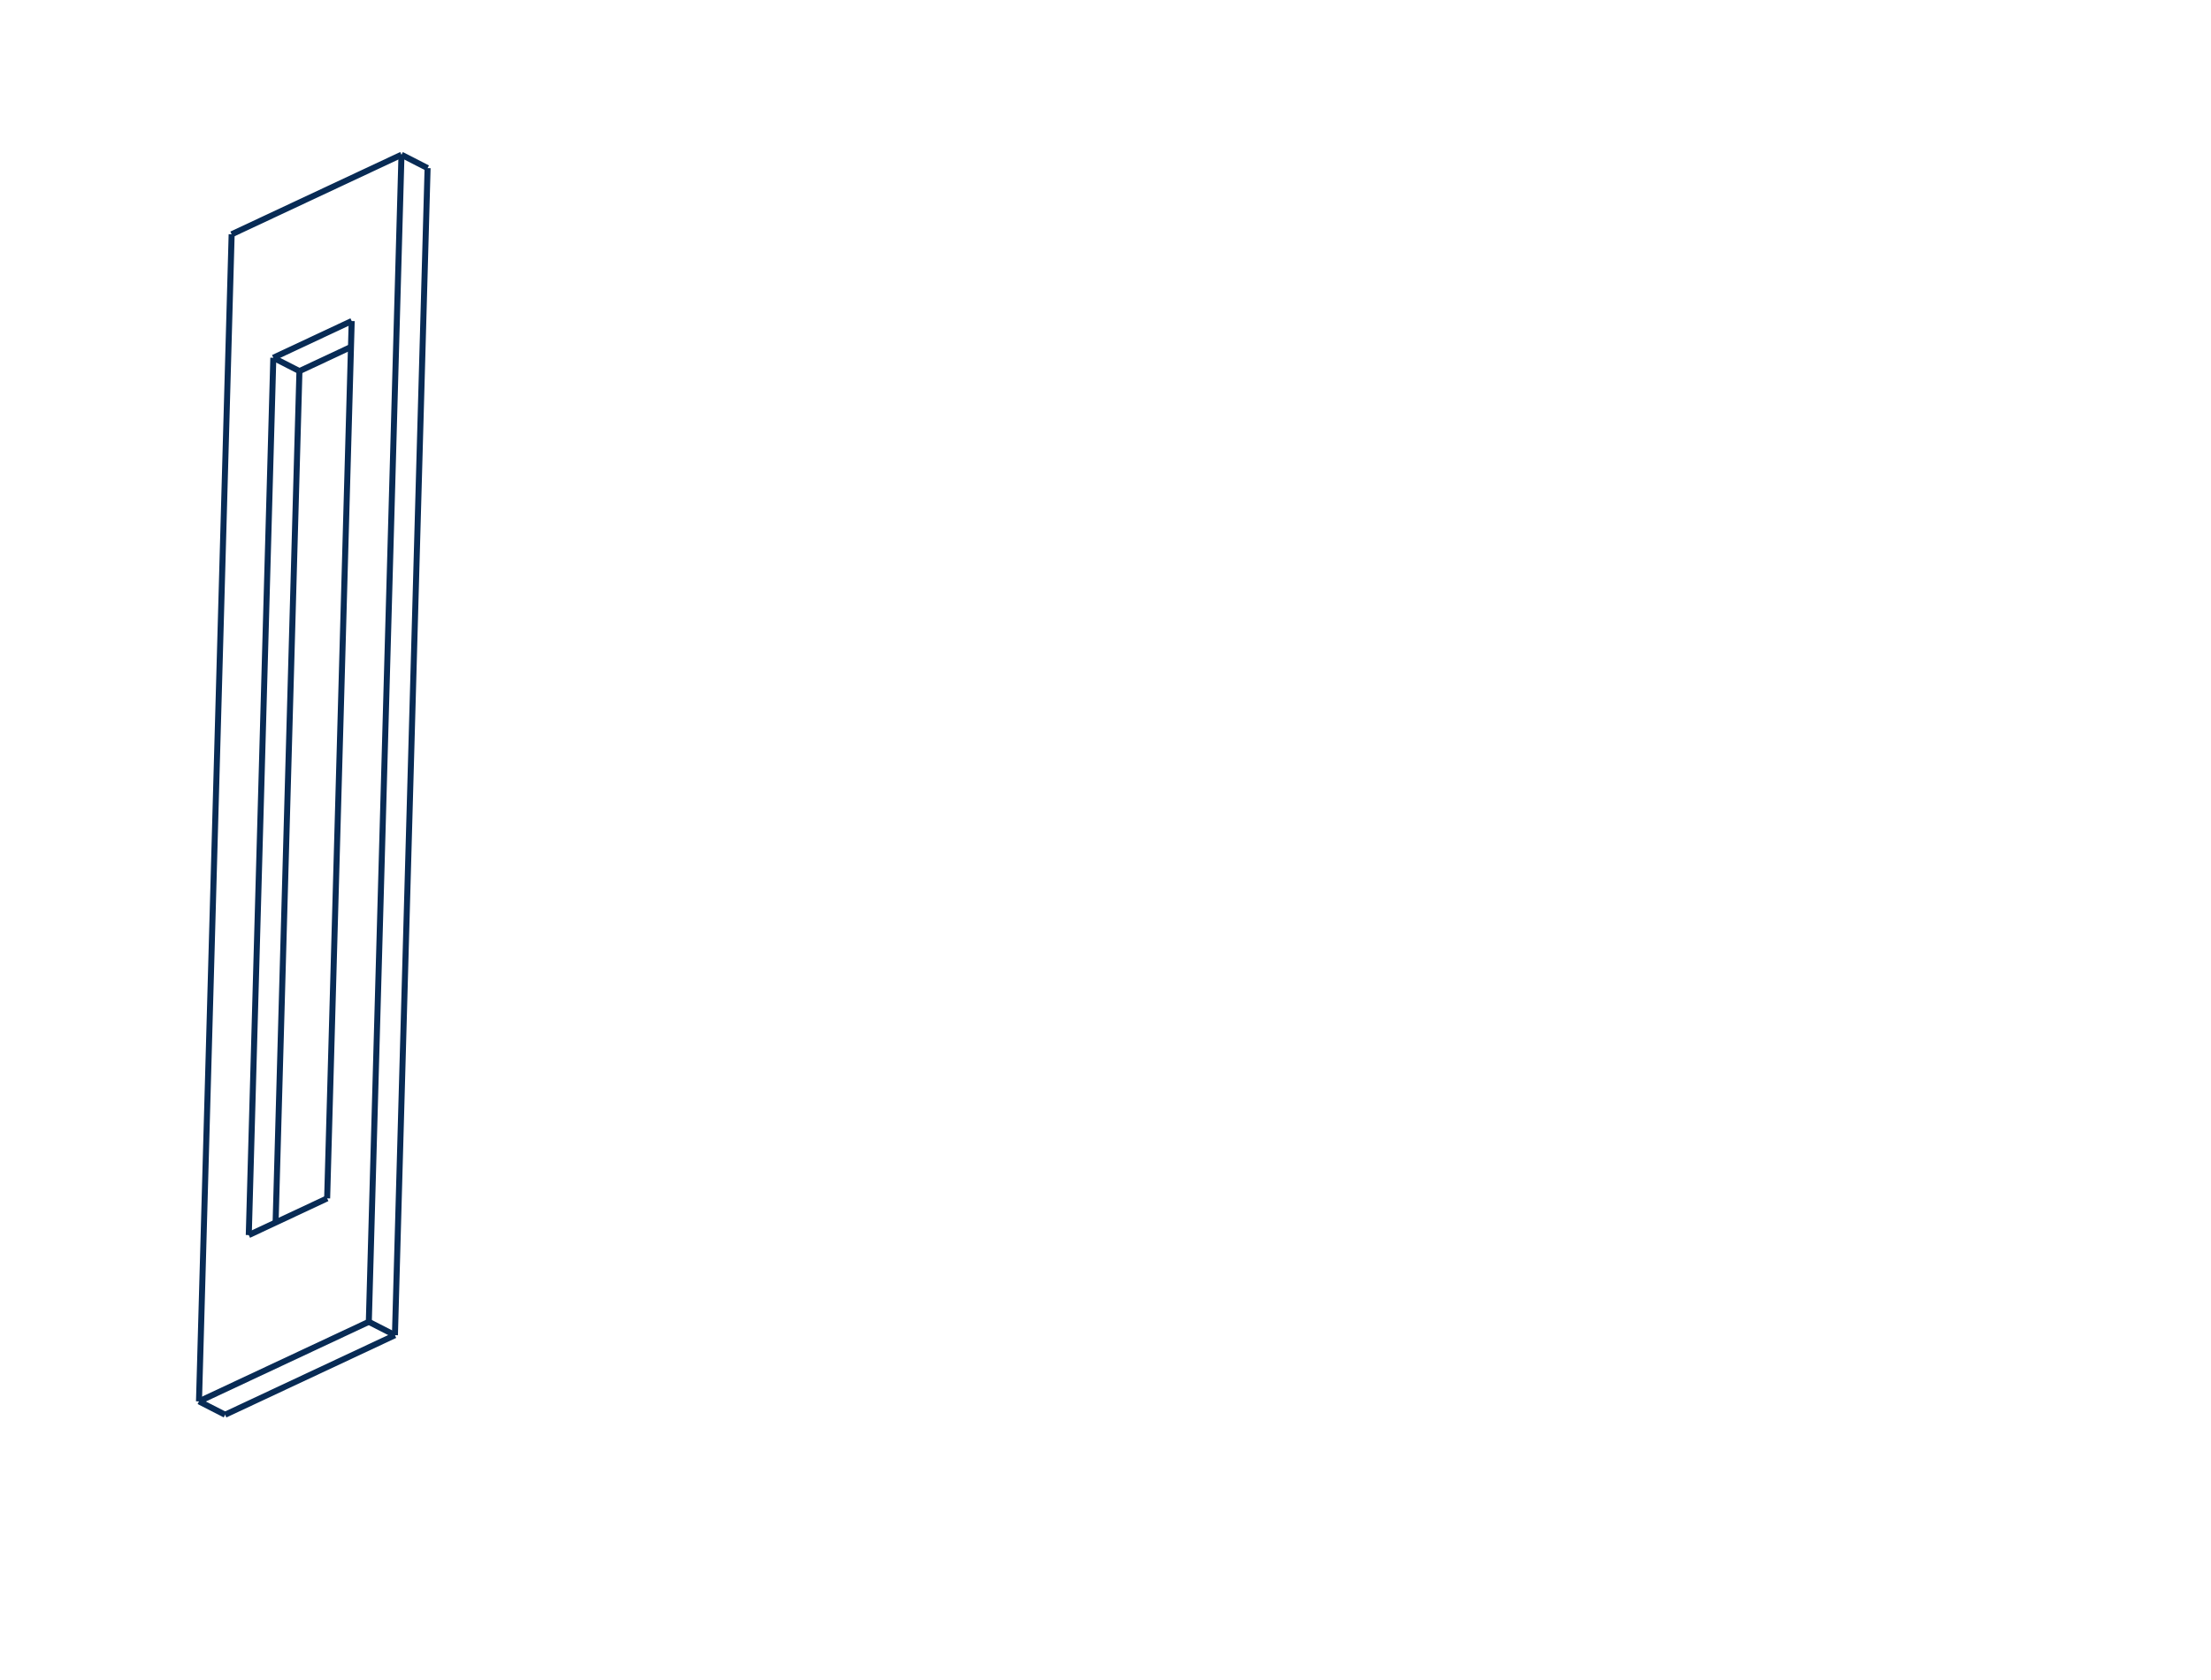
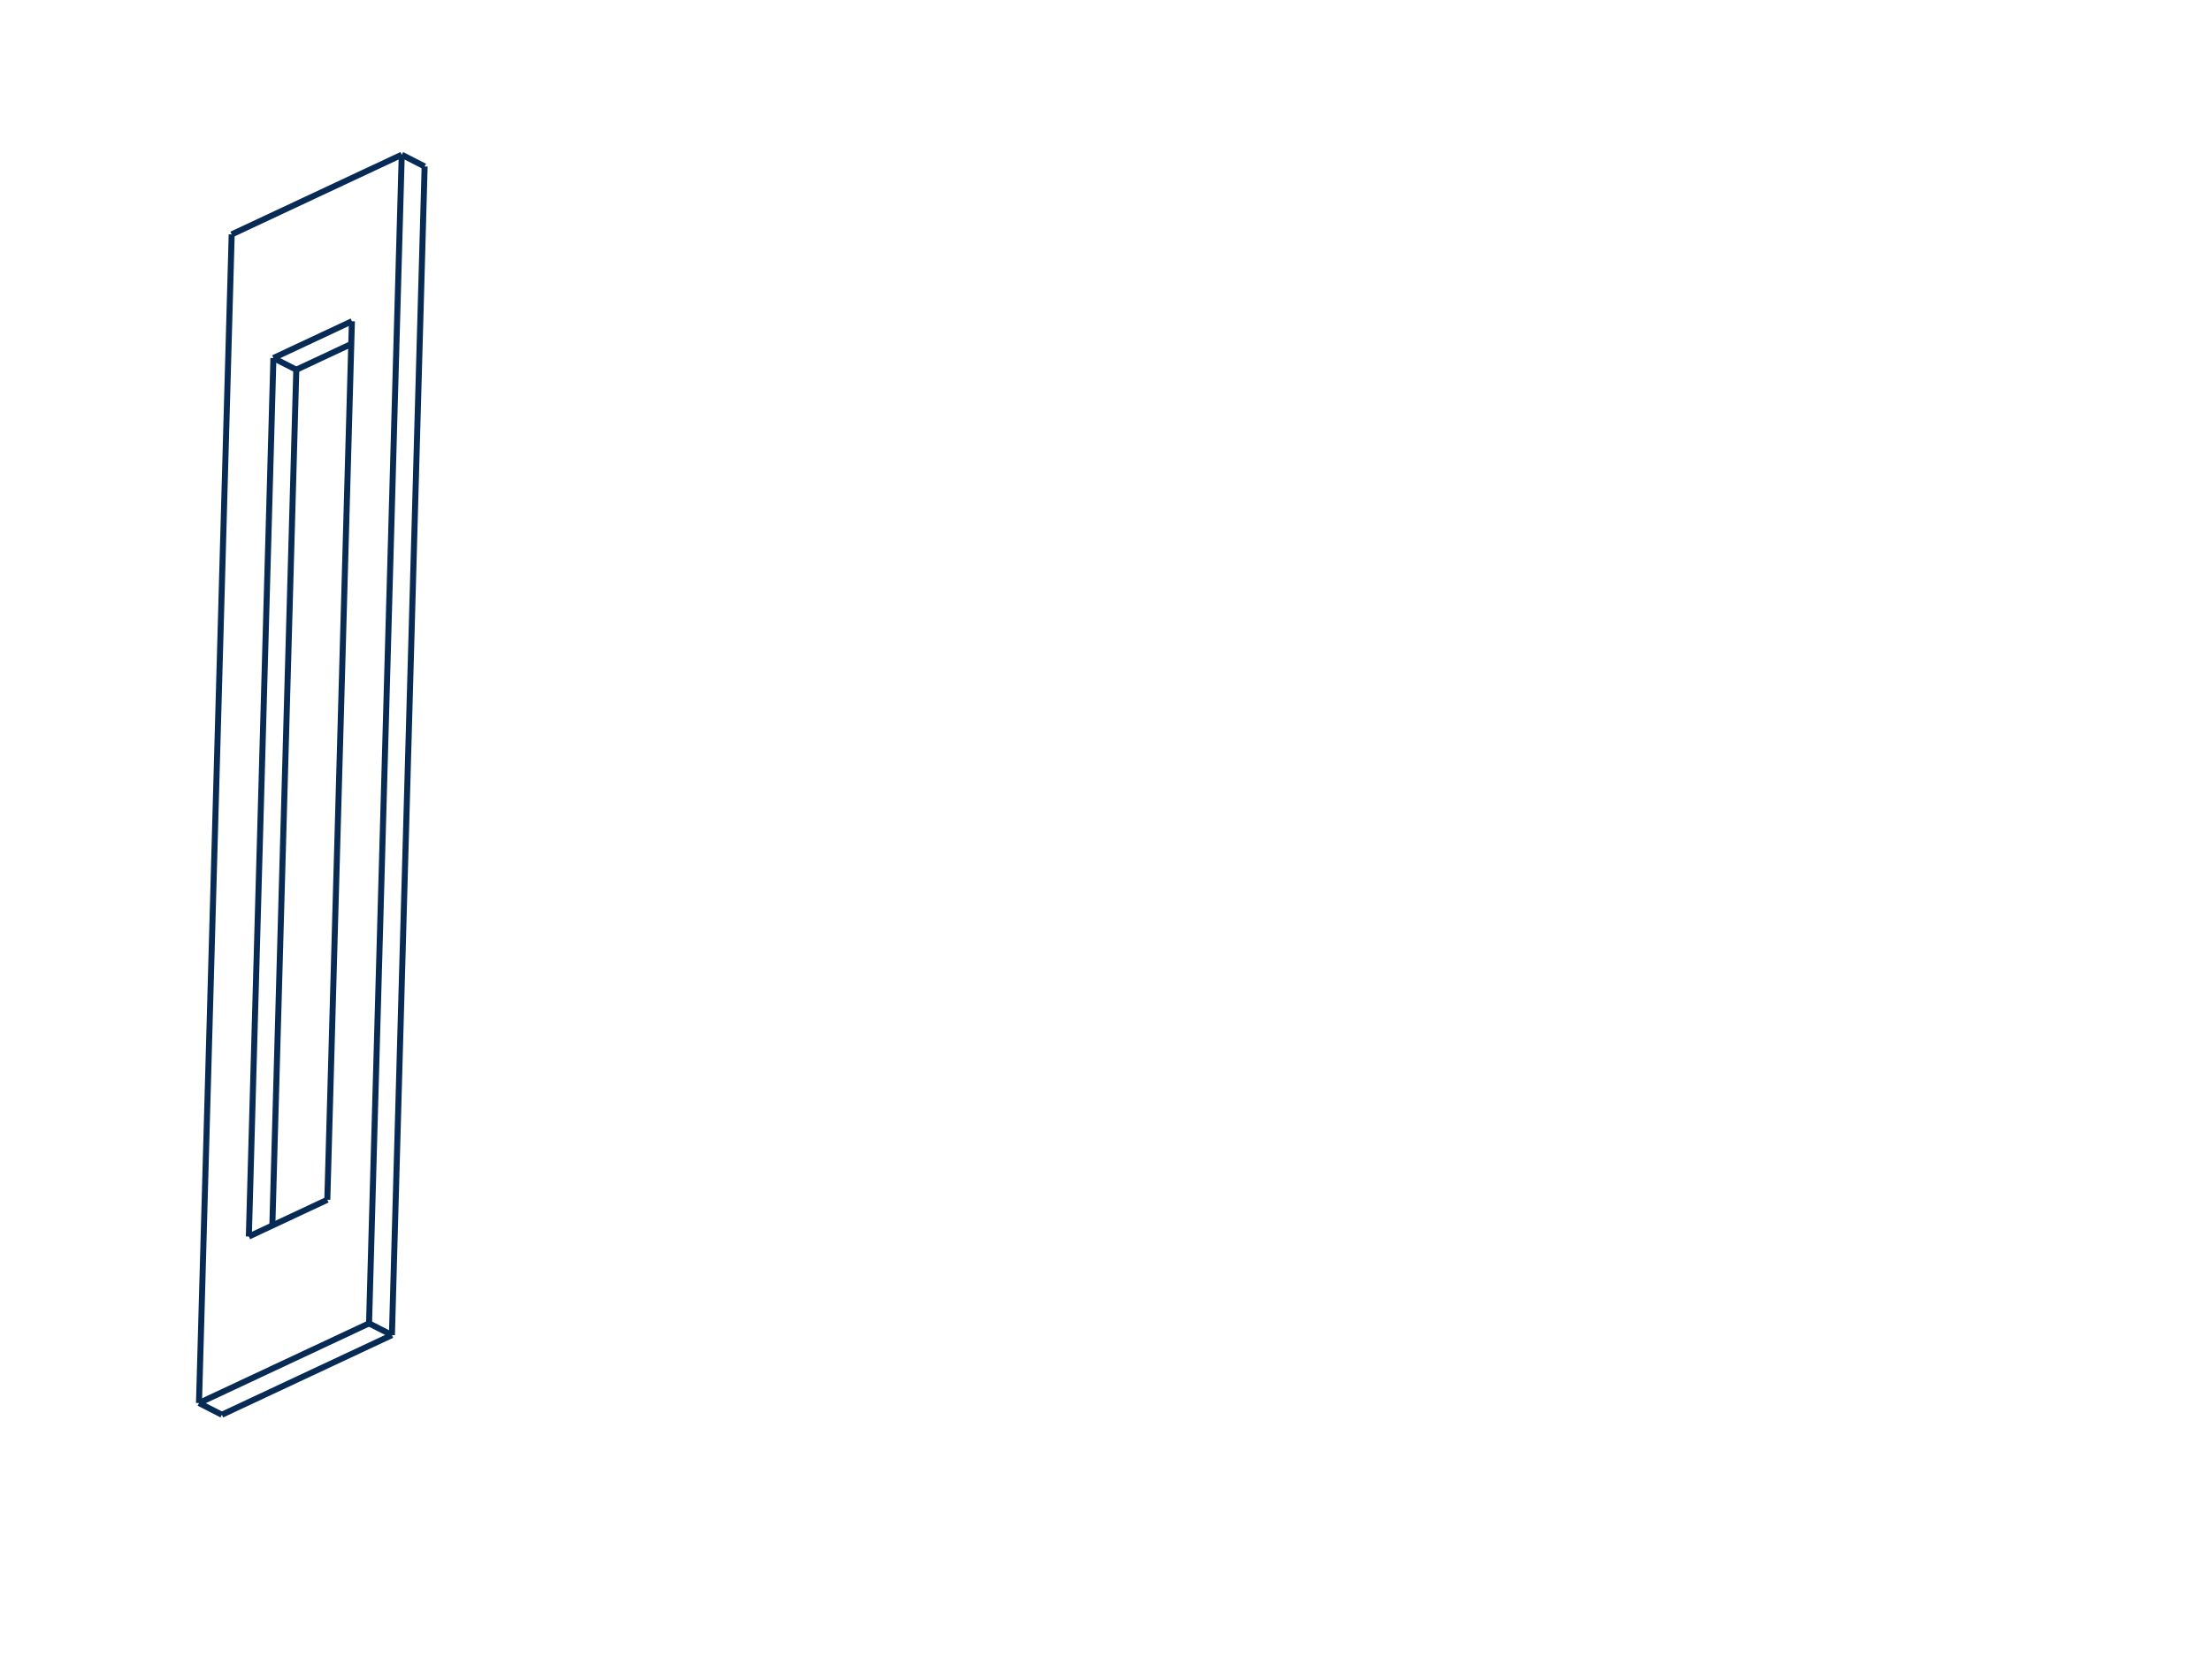
<svg xmlns="http://www.w3.org/2000/svg" width="1000.0" height="760.0">
-   <g transform="scale(4.178033, -4.178033)   translate(-68.26217,282.6573)" stroke-width="0.65" fill="none">
+   <g transform="scale(4.183577, -4.183577)   translate(-68.46738,282.7698)" stroke-width="0.65" fill="none">
    <g stroke="rgb(140,170,195)" fill="none" stroke-dasharray="0.65,0.65">

       </g>
    <g stroke="rgb(8,43,85)" fill="none">
-       <path d="M111.015,-427.226 L114.55,-300.858 " />
-       <path d="M114.55,-300.858 L111.724,-299.412 " />
-       <path d="M108.188,-425.779 L111.724,-299.412 " />
-       <path d="M111.015,-427.226 L108.188,-425.779 " />
-       <path d="M111.015,-427.226 L92.63,-435.839 " />
-       <path d="M106.257,-320.225 L100.677,-322.839 " />
-       <path d="M100.677,-322.839 L98.097,-415.026 " />
-       <path d="M111.724,-299.412 L93.339,-308.025 " />
-       <path d="M108.188,-425.779 L89.803,-434.393 " />
-       <path d="M89.803,-434.393 L93.339,-308.025 " />
-       <path d="M106.335,-317.418 L97.85,-321.393 " />
-       <path d="M97.85,-321.393 L95.192,-416.387 " />
-       <path d="M103.677,-412.411 L95.192,-416.387 " />
-       <path d="M106.335,-317.418 L103.677,-412.411 " />
-       <path d="M92.63,-435.839 L89.803,-434.393 " />
-       <path d="M100.677,-322.839 L97.85,-321.393 " />
+       <path d="M110.838,-427.135 L114.374,-300.767 " />
+       <path d="M114.374,-300.767 L111.9,-299.502 " />
+       <path d="M108.365,-425.87 L111.9,-299.502 " />
+       <path d="M110.838,-427.135 L108.365,-425.87 " />
+       <path d="M110.838,-427.135 L92.453,-435.749 " />
+       <path d="M106.443,-319.965 L100.5,-322.749 " />
+       <path d="M100.5,-322.749 L97.911,-415.286 " />
+       <path d="M111.9,-299.502 L93.516,-308.116 " />
+       <path d="M108.365,-425.87 L89.98,-434.484 " />
+       <path d="M89.98,-434.484 L93.516,-308.116 " />
+       <path d="M106.512,-317.508 L98.026,-321.484 " />
+       <path d="M98.026,-321.484 L95.369,-416.477 " />
+       <path d="M103.854,-412.502 L95.369,-416.477 " />
+       <path d="M106.512,-317.508 L103.854,-412.502 " />
+       <path d="M92.453,-435.749 L89.98,-434.484 " />
+       <path d="M100.5,-322.749 L98.026,-321.484 " />
    </g>
  </g>
</svg>
